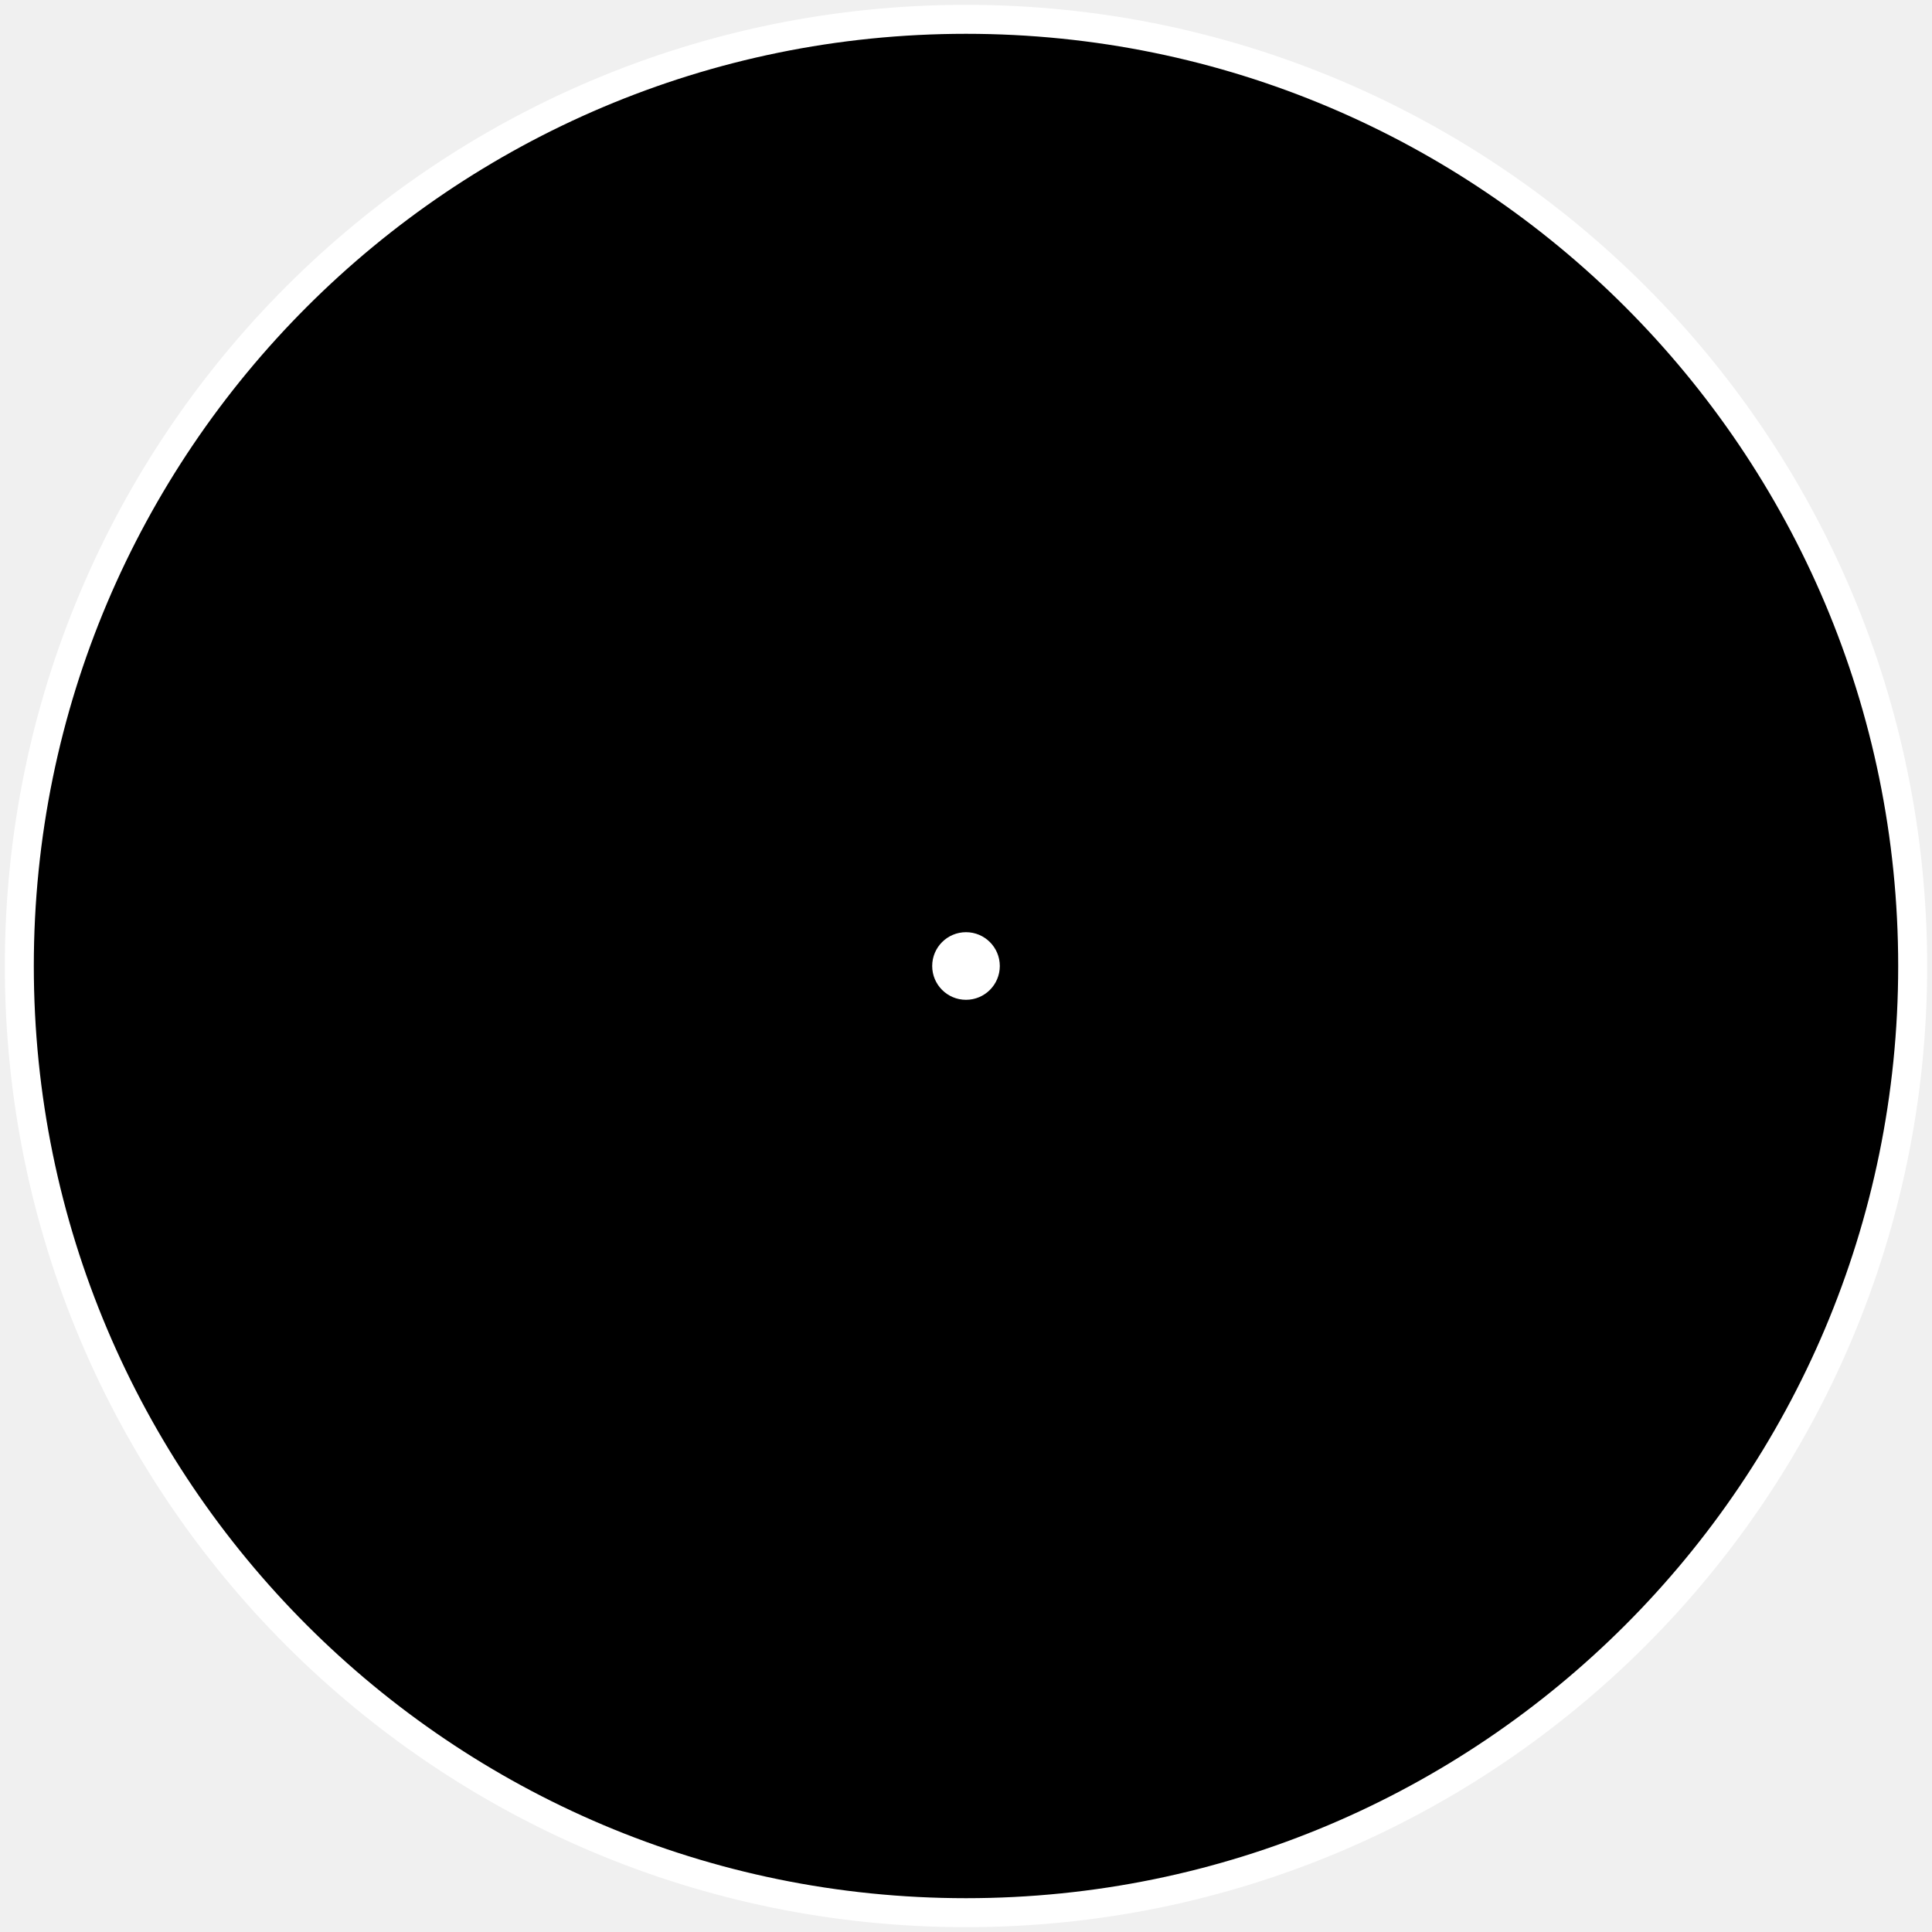
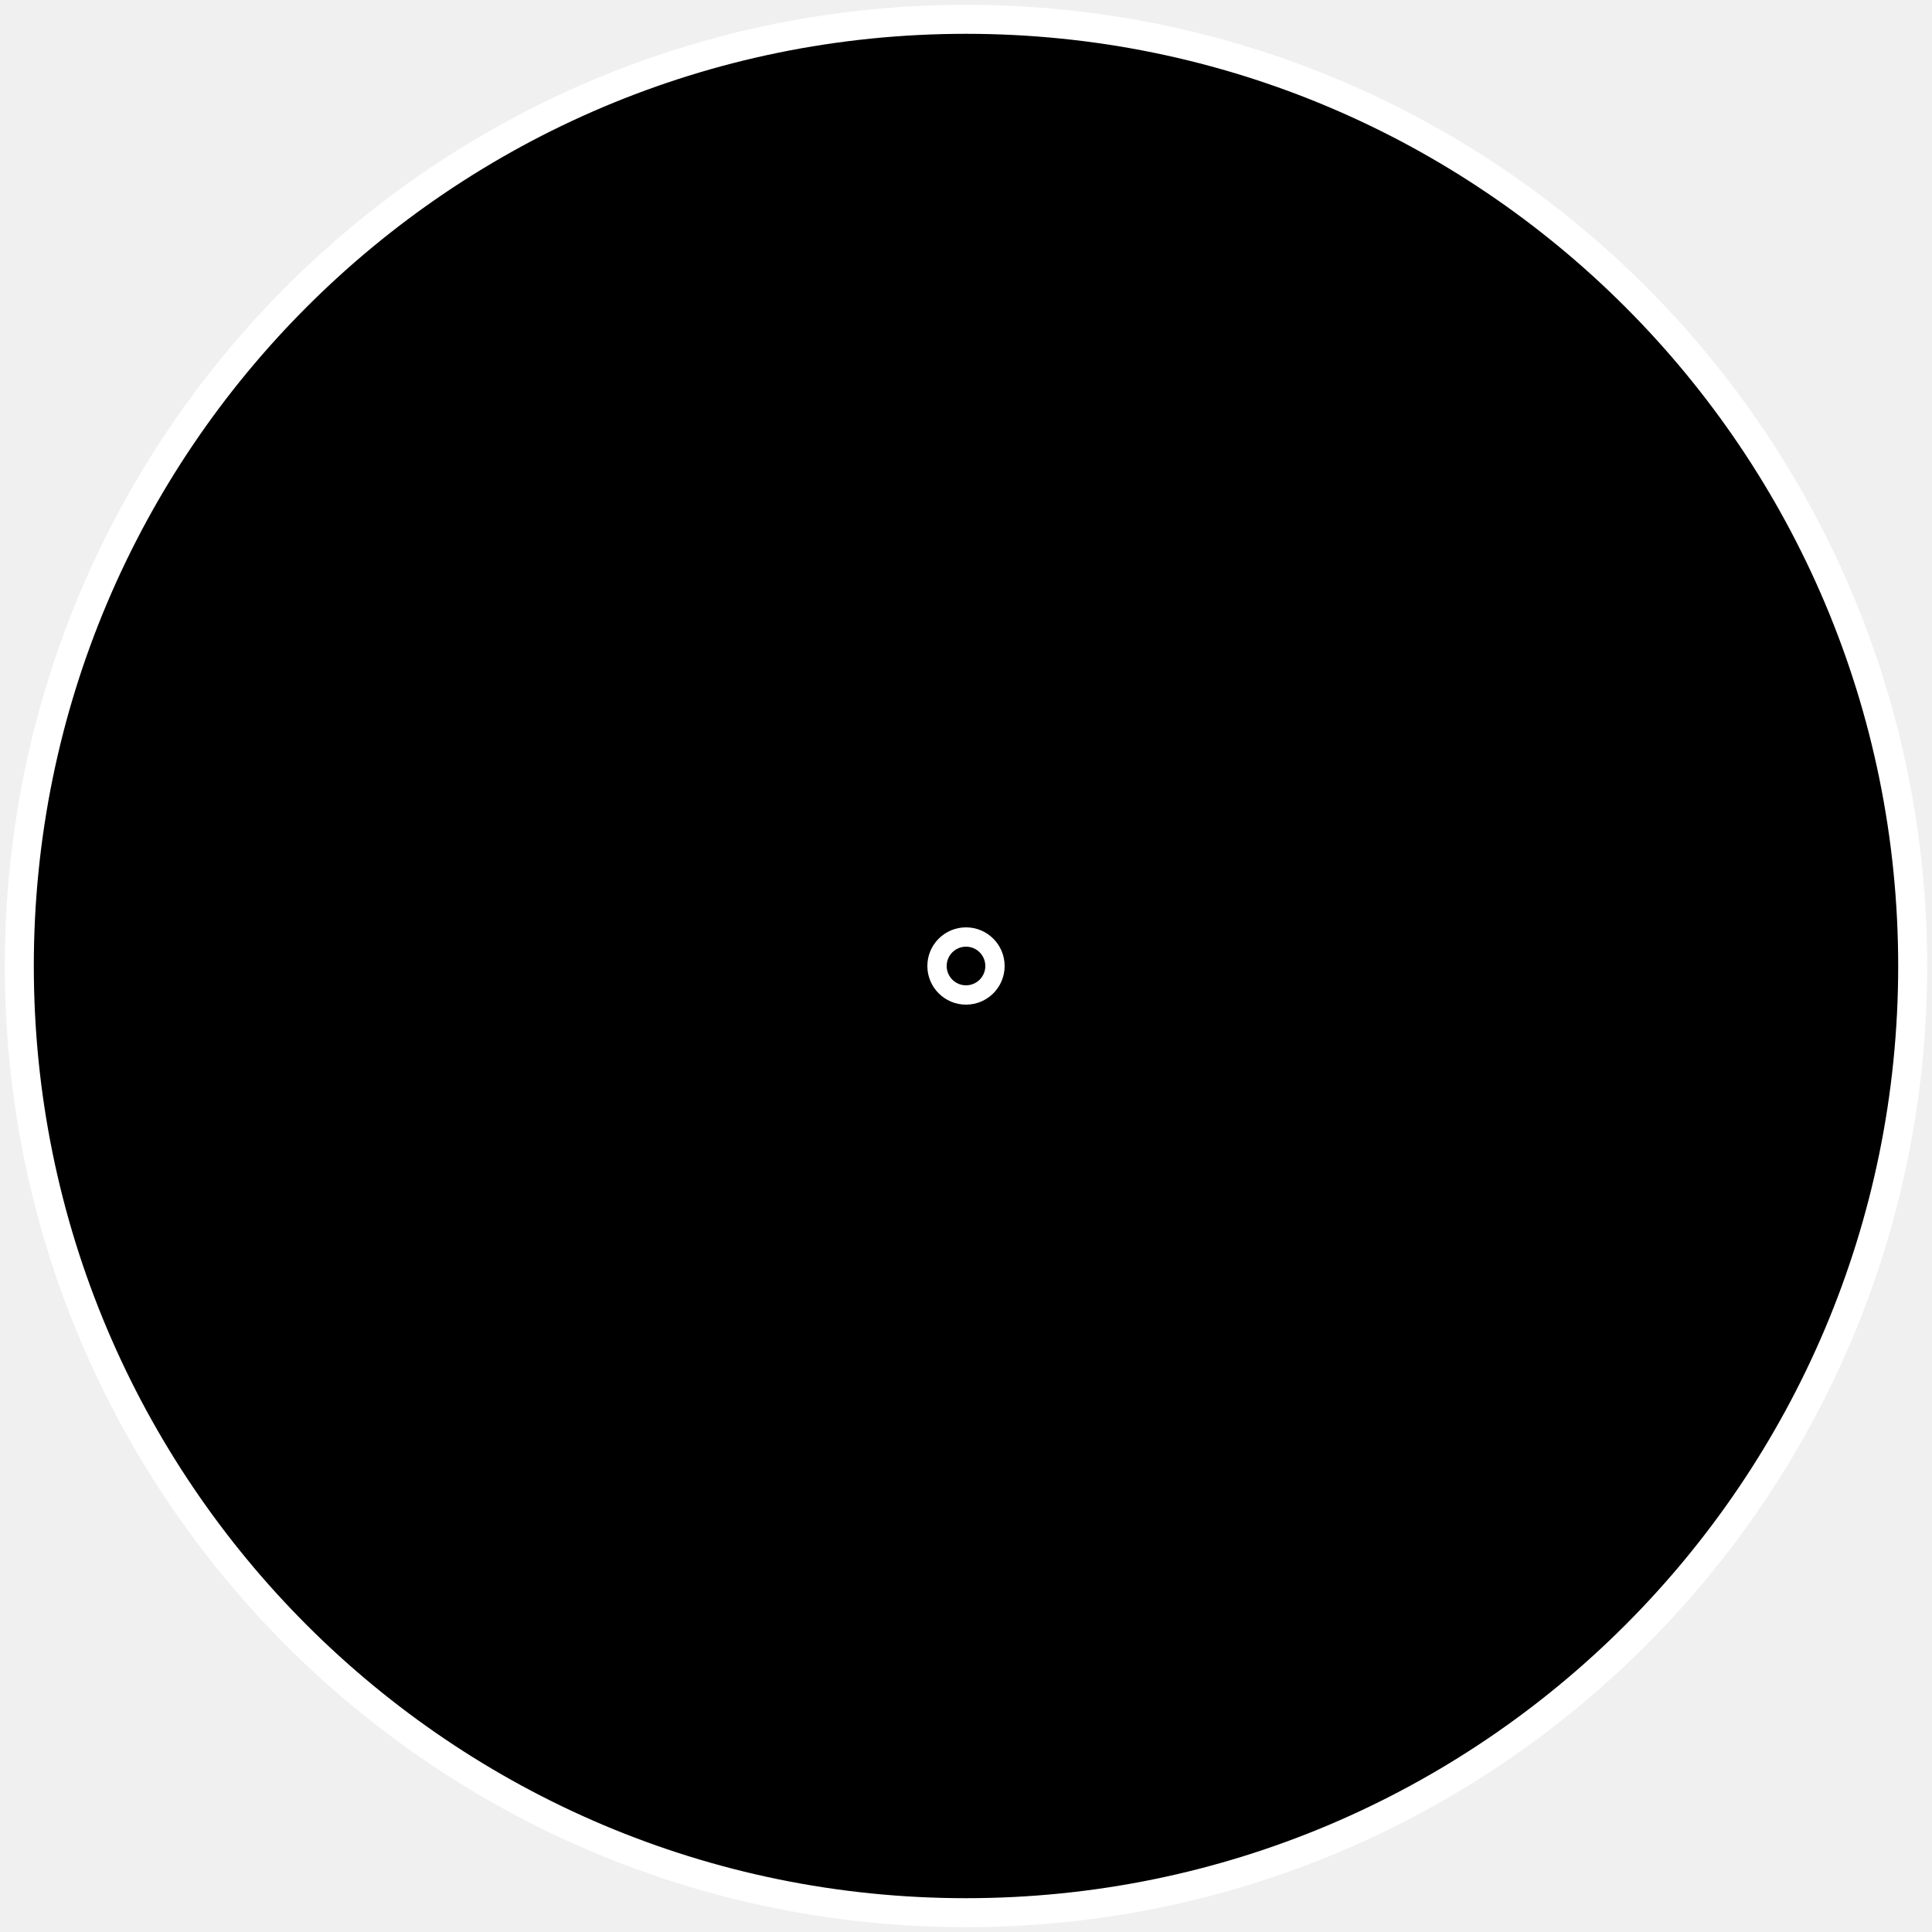
<svg xmlns="http://www.w3.org/2000/svg" version="1.1" baseProfile="full" width="100%" height="100%" viewBox="0 0 200 200">
  <g id="faceplate">
    <circle id="faceplateCircle" cx="100" cy="100" r="98" style="fill: black; stroke: white; stroke-width: 3.0" />
  </g>
  <g id="hourHand" visibility="hidden">
-     <line x1="100" y1="100" x2="100" y2="5" style="stroke: white; stroke-width: 3" />
+     <line x1="100" y1="100" x2="100" y2="10" style="stroke: white; stroke-width: 4" />
  </g>
  <g id="minuteHand" visibility="hidden">
-     <line x1="100" y1="100" x2="100" y2="20" style="stroke: white; stroke-width: 2" />
+     <line x1="100" y1="100" x2="100" y2="20" style="stroke: white; stroke-width: 3" />
  </g>
  <g id="secondHand" visibility="hidden">
-     <line x1="100" y1="100" x2="100" y2="40" style="stroke: white; stroke-width: 1" />
+     <line x1="100" y1="100" x2="100" y2="7" style="stroke: rgb(255, 140, 0); stroke-width: 2" />
  </g>
  <g id="axisCover">
-     <circle id="axisCoverCircle" cx="100" cy="100" r="2" style="fill: white; stroke: white; stroke-width: 3.0" />
+     <circle id="axisCoverCircle" cx="100" cy="100" r="3" style="fill: black; stroke: white; stroke-width: 2.0" />
  </g>
</svg>
